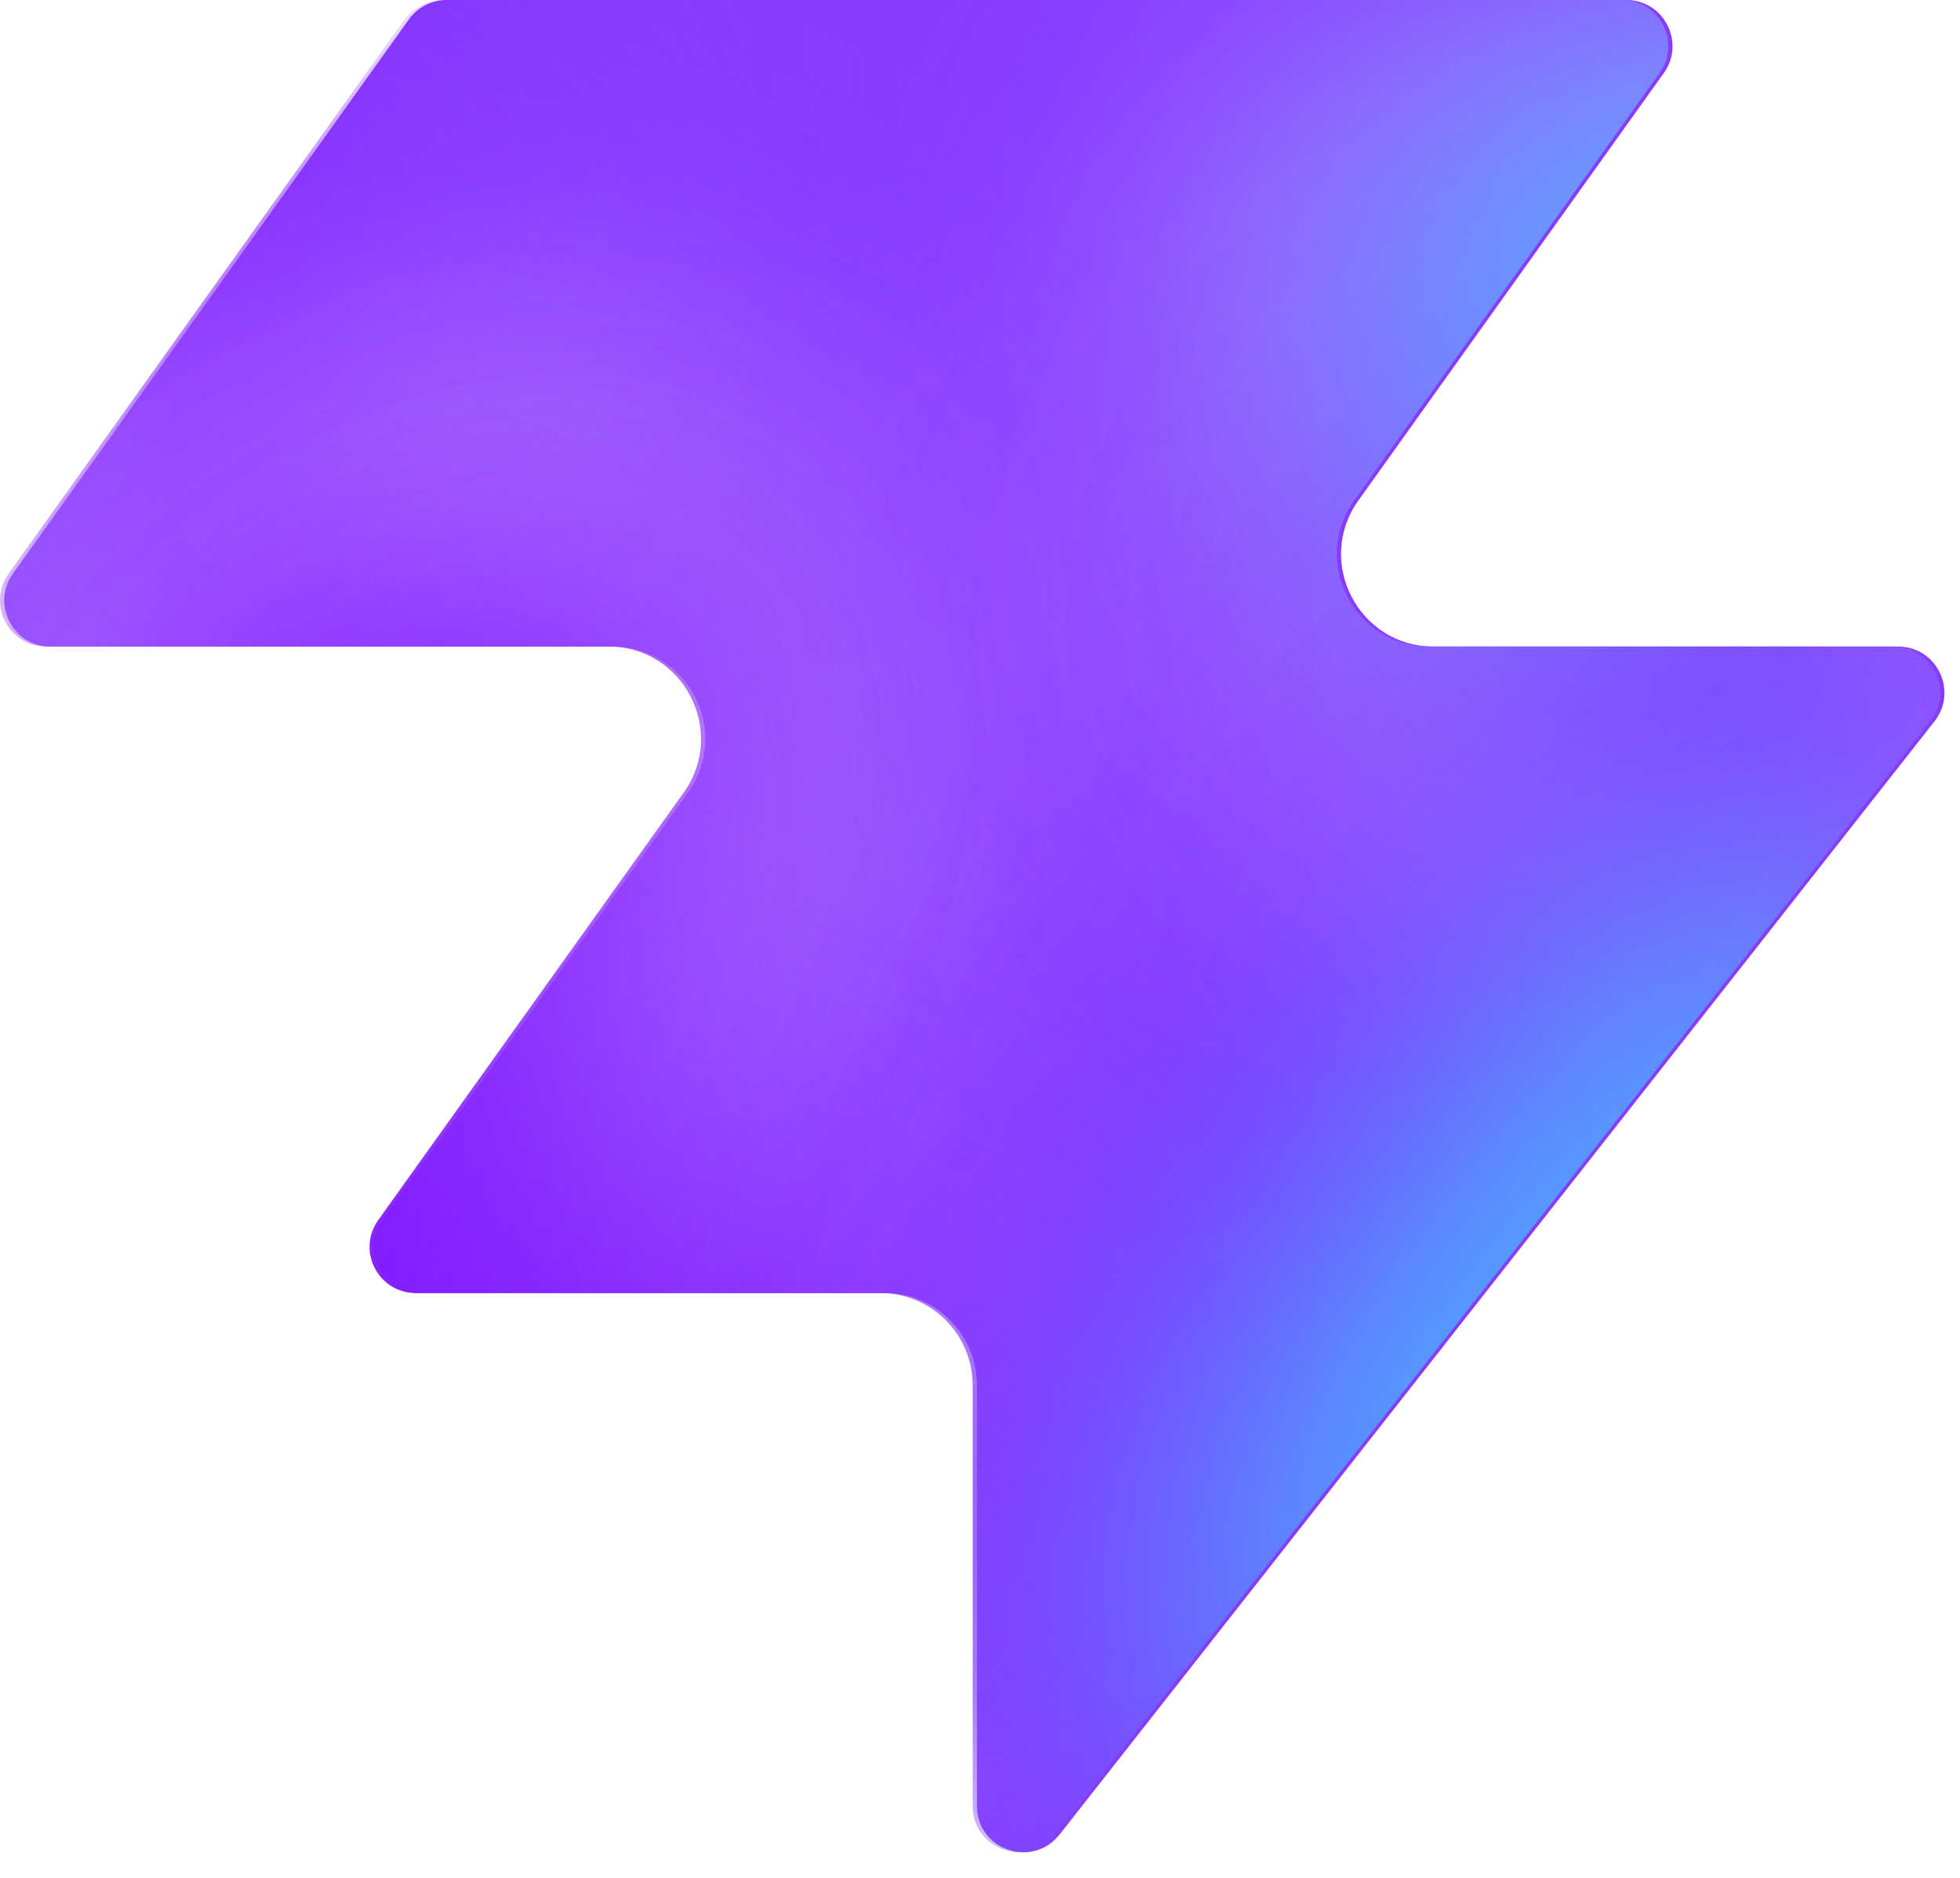
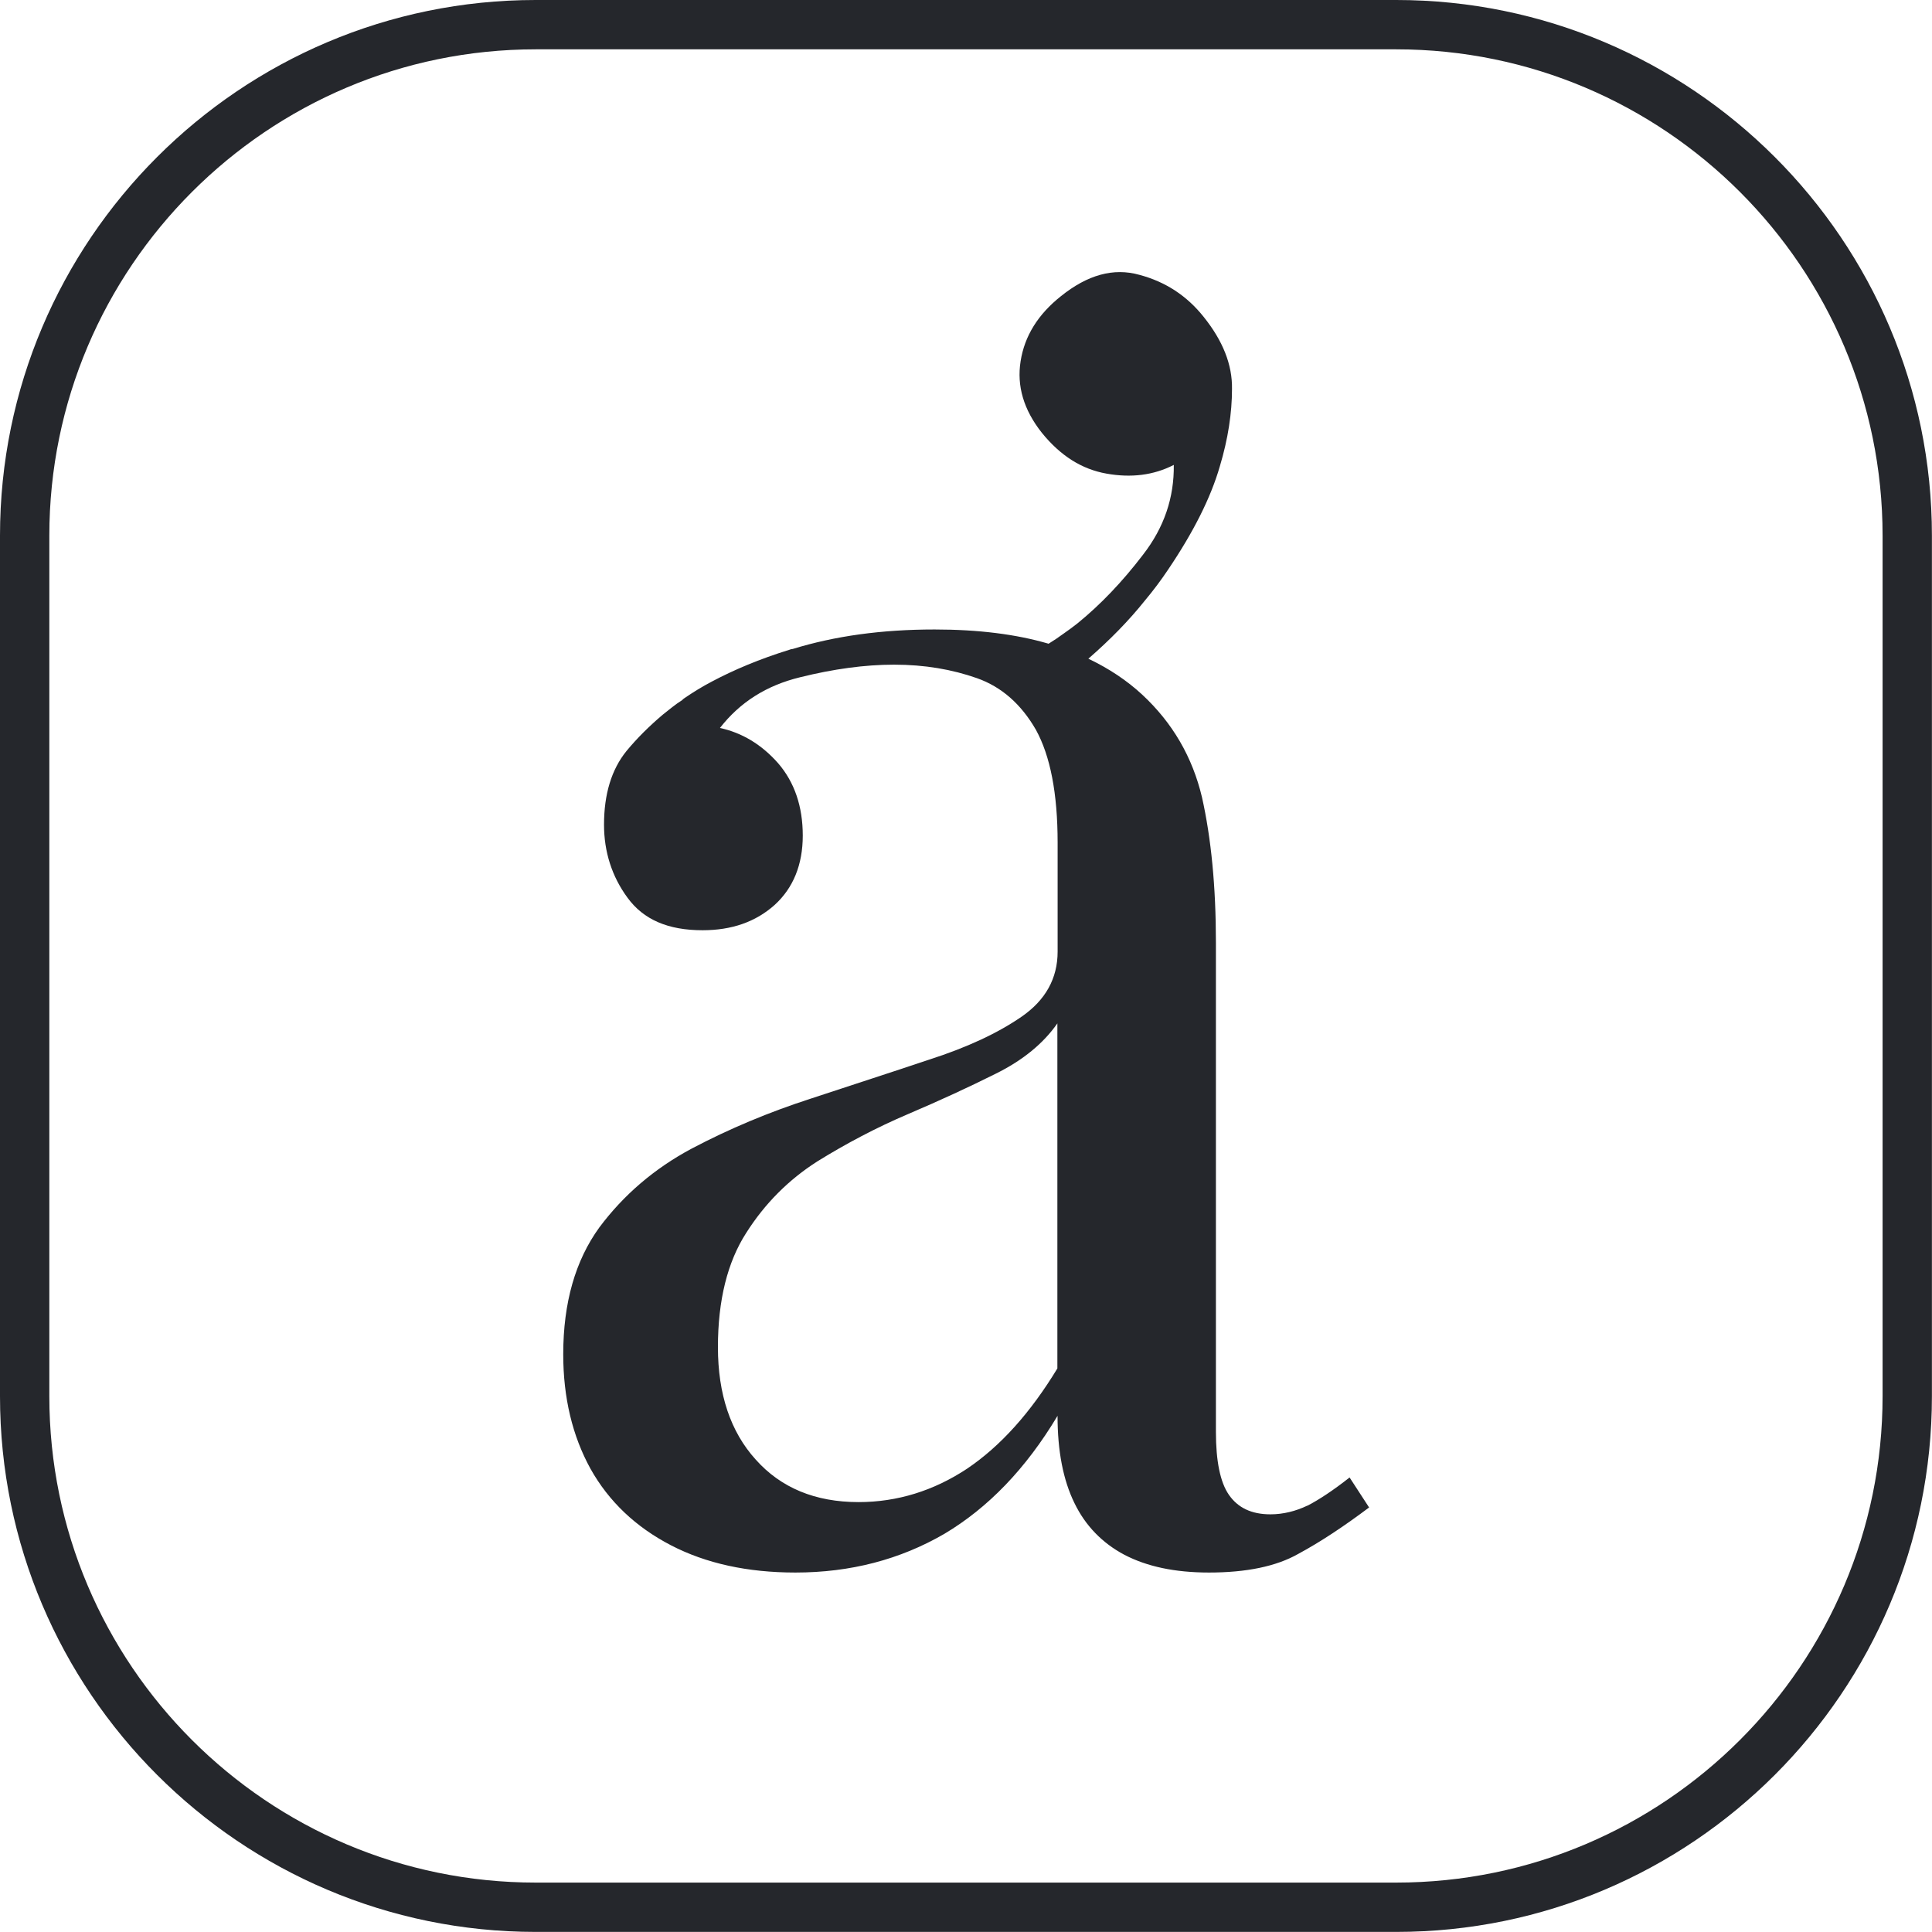
- <svg xmlns="http://www.w3.org/2000/svg" width="48" height="46" fill="none" viewBox="0 0 48 46">
-   <path fill="#863bff" d="M25.946 44.938c-.664.845-2.021.375-2.021-.698V33.937a2.26 2.26 0 0 0-2.262-2.262H10.287c-.92 0-1.456-1.04-.92-1.788l7.48-10.471c1.07-1.497 0-3.578-1.842-3.578H1.237c-.92 0-1.456-1.04-.92-1.788L10.013.474c.214-.297.556-.474.92-.474h28.894c.92 0 1.456 1.04.92 1.788l-7.48 10.471c-1.07 1.498 0 3.579 1.842 3.579h11.377c.943 0 1.473 1.088.89 1.83L25.947 44.94z" style="fill:#863bff;fill:color(display-p3 .525 .23 1);fill-opacity:1" />
-   <mask id="a" width="48" height="46" x="0" y="0" maskUnits="userSpaceOnUse" style="mask-type:alpha">
-     <path fill="#000" d="M25.842 44.938c-.664.844-2.021.375-2.021-.698V33.937a2.26 2.26 0 0 0-2.262-2.262H10.183c-.92 0-1.456-1.04-.92-1.788l7.48-10.471c1.07-1.498 0-3.579-1.842-3.579H1.133c-.92 0-1.456-1.04-.92-1.787L9.91.473c.214-.297.556-.474.92-.474h28.894c.92 0 1.456 1.04.92 1.788l-7.48 10.471c-1.07 1.498 0 3.578 1.842 3.578h11.377c.943 0 1.473 1.088.89 1.832L25.843 44.94z" style="fill:#000;fill-opacity:1" />
-   </mask>
-   <g mask="url(#a)">
-     <g filter="url(#b)">
-       <ellipse cx="5.508" cy="14.704" fill="#ede6ff" rx="5.508" ry="14.704" style="fill:#ede6ff;fill:color(display-p3 .927 .903 1);fill-opacity:1" transform="matrix(.00324 1 1 -.00324 -4.47 31.516)" />
-     </g>
-     <g filter="url(#c)">
-       <ellipse cx="10.399" cy="29.851" fill="#ede6ff" rx="10.399" ry="29.851" style="fill:#ede6ff;fill:color(display-p3 .927 .903 1);fill-opacity:1" transform="matrix(.00324 1 1 -.00324 -39.328 7.883)" />
-     </g>
-     <g filter="url(#d)">
-       <ellipse cx="5.508" cy="30.487" fill="#7e14ff" rx="5.508" ry="30.487" style="fill:#7e14ff;fill:color(display-p3 .492 .077 1);fill-opacity:1" transform="rotate(89.814 -25.913 -14.639)scale(1 -1)" />
-     </g>
-     <g filter="url(#e)">
-       <ellipse cx="5.508" cy="30.599" fill="#7e14ff" rx="5.508" ry="30.599" style="fill:#7e14ff;fill:color(display-p3 .492 .077 1);fill-opacity:1" transform="rotate(89.814 -32.644 -3.334)scale(1 -1)" />
-     </g>
-     <g filter="url(#f)">
-       <ellipse cx="5.508" cy="30.599" fill="#7e14ff" rx="5.508" ry="30.599" style="fill:#7e14ff;fill:color(display-p3 .492 .077 1);fill-opacity:1" transform="matrix(.00324 1 1 -.00324 -34.34 30.47)" />
-     </g>
-     <g filter="url(#g)">
-       <ellipse cx="14.072" cy="22.078" fill="#ede6ff" rx="14.072" ry="22.078" style="fill:#ede6ff;fill:color(display-p3 .927 .903 1);fill-opacity:1" transform="rotate(93.35 24.506 48.493)scale(-1 1)" />
-     </g>
-     <g filter="url(#h)">
-       <ellipse cx="3.47" cy="21.501" fill="#7e14ff" rx="3.47" ry="21.501" style="fill:#7e14ff;fill:color(display-p3 .492 .077 1);fill-opacity:1" transform="rotate(89.009 28.708 47.59)scale(-1 1)" />
-     </g>
-     <g filter="url(#i)">
-       <ellipse cx="3.47" cy="21.501" fill="#7e14ff" rx="3.47" ry="21.501" style="fill:#7e14ff;fill:color(display-p3 .492 .077 1);fill-opacity:1" transform="rotate(89.009 28.708 47.59)scale(-1 1)" />
-     </g>
-     <g filter="url(#j)">
-       <ellipse cx=".387" cy="8.972" fill="#7e14ff" rx="4.407" ry="29.108" style="fill:#7e14ff;fill:color(display-p3 .492 .077 1);fill-opacity:1" transform="rotate(39.51 .387 8.972)" />
-     </g>
-     <g filter="url(#k)">
-       <ellipse cx="47.523" cy="-6.092" fill="#7e14ff" rx="4.407" ry="29.108" style="fill:#7e14ff;fill:color(display-p3 .492 .077 1);fill-opacity:1" transform="rotate(37.892 47.523 -6.092)" />
-     </g>
-     <g filter="url(#l)">
-       <ellipse cx="41.412" cy="6.333" fill="#47bfff" rx="5.971" ry="9.665" style="fill:#47bfff;fill:color(display-p3 .28 .748 1);fill-opacity:1" transform="rotate(37.892 41.412 6.333)" />
-     </g>
-     <g filter="url(#m)">
-       <ellipse cx="-1.879" cy="38.332" fill="#7e14ff" rx="4.407" ry="29.108" style="fill:#7e14ff;fill:color(display-p3 .492 .077 1);fill-opacity:1" transform="rotate(37.892 -1.88 38.332)" />
-     </g>
-     <g filter="url(#n)">
-       <ellipse cx="-1.879" cy="38.332" fill="#7e14ff" rx="4.407" ry="29.108" style="fill:#7e14ff;fill:color(display-p3 .492 .077 1);fill-opacity:1" transform="rotate(37.892 -1.88 38.332)" />
-     </g>
-     <g filter="url(#o)">
-       <ellipse cx="35.651" cy="29.907" fill="#7e14ff" rx="4.407" ry="29.108" style="fill:#7e14ff;fill:color(display-p3 .492 .077 1);fill-opacity:1" transform="rotate(37.892 35.651 29.907)" />
-     </g>
-     <g filter="url(#p)">
-       <ellipse cx="38.418" cy="32.4" fill="#47bfff" rx="5.971" ry="15.297" style="fill:#47bfff;fill:color(display-p3 .28 .748 1);fill-opacity:1" transform="rotate(37.892 38.418 32.4)" />
+ <svg xmlns="http://www.w3.org/2000/svg" id="Layer_2" data-name="Layer 2" viewBox="0 0 230.68 230.68">
+   <g id="Layer_1-2" data-name="Layer 1">
+     <g>
+       <path fill="#25272C" d="M166.71,0H63.96C28.69,0,0,28.69,0,63.96v102.75c0,35.27,28.69,63.96,63.96,63.96h102.75c35.27,0,63.96-28.69,63.96-63.96V63.96c0-35.27-28.69-63.96-63.96-63.96ZM224.78,166.71c0,32.02-26.05,58.07-58.07,58.07H63.96c-32.02,0-58.07-26.05-58.07-58.07V63.96C5.89,31.95,31.94,5.89,63.96,5.89h102.75c32.02,0,58.07,26.05,58.07,58.07v102.75Z" />
+       <path fill="#25272C" d="M156.1,179.77c-1.4.67-2.9,1.04-4.4,1.04-2.28,0-3.89-.78-4.97-2.33-1.04-1.5-1.55-4.04-1.55-7.51v-58.4c0-6.74-.57-12.49-1.66-17.36-1.14-4.82-3.52-8.91-7.15-12.28-1.83-1.69-3.96-3.11-6.42-4.28,2.58-2.25,4.83-4.54,6.73-6.92,1.04-1.24,1.97-2.49,2.8-3.73,3.01-4.46,5.08-8.55,6.17-12.33.98-3.26,1.45-6.37,1.45-9.22.05-2.9-1.09-5.75-3.37-8.6-2.02-2.54-4.56-4.2-7.67-5.03-3.11-.88-6.22,0-9.38,2.54-2.75,2.18-4.35,4.77-4.82,7.77-.47,2.95.36,5.8,2.54,8.55,2.23,2.75,4.77,4.35,7.72,4.87,2.9.52,5.6.21,8.03-1.04.05,3.89-1.14,7.46-3.68,10.73-2.49,3.26-5.08,5.96-7.82,8.19-.52.41-1.09.83-1.61,1.19-.61.45-1.22.86-1.84,1.24-3.84-1.13-8.39-1.7-13.61-1.7-6.32,0-11.92.78-16.95,2.33-.16,0-.26.05-.41.1-3.52,1.09-6.58,2.38-9.22,3.78-1.19.62-2.28,1.3-3.26,1.97-.1.05-.21.16-.31.26-.83.52-1.55,1.14-2.28,1.71-1.66,1.4-3.11,2.85-4.35,4.35-1.81,2.23-2.69,5.18-2.69,8.81,0,3.21.93,6.17,2.8,8.71,1.92,2.64,4.87,3.89,8.96,3.89,3.47,0,6.32-.98,8.6-3.01,2.23-2.02,3.37-4.82,3.37-8.29s-.98-6.37-2.95-8.65c-1.97-2.23-4.3-3.63-6.94-4.2,2.38-3.06,5.54-5.08,9.59-6.06,3.94-.98,7.72-1.5,11.19-1.5,3.68,0,6.94.57,9.9,1.61,2.95,1.04,5.29,3.11,7.05,6.17,1.71,3.11,2.59,7.57,2.59,13.47v13.01c0,3.21-1.45,5.8-4.3,7.77-2.85,1.97-6.53,3.68-11.04,5.13-4.46,1.5-9.17,3.01-14.15,4.66-4.97,1.61-9.69,3.58-14.2,5.96-4.46,2.38-8.14,5.54-11.04,9.43-2.85,3.94-4.3,8.96-4.3,15.13,0,5.18,1.09,9.74,3.26,13.68,2.18,3.89,5.39,6.94,9.59,9.12,4.2,2.18,9.17,3.26,14.87,3.26,6.58,0,12.49-1.55,17.77-4.61,5.23-3.11,9.74-7.77,13.53-14.1,0,4.2.67,7.67,2.02,10.42,1.3,2.69,3.32,4.77,5.96,6.17,2.69,1.4,6.01,2.12,10.1,2.12,4.46,0,8.03-.73,10.67-2.23,2.69-1.45,5.49-3.32,8.45-5.54l-2.33-3.58c-1.97,1.55-3.63,2.64-5.03,3.37ZM126.25,163.39c-3.21,5.29-6.79,9.28-10.78,11.97-3.99,2.64-8.34,3.99-12.96,3.99-5.18,0-9.28-1.71-12.28-5.08-3.01-3.32-4.51-7.82-4.51-13.42s1.14-10.16,3.37-13.63c2.23-3.52,5.08-6.37,8.5-8.55,3.42-2.12,7.05-4.04,10.83-5.65,3.78-1.61,7.25-3.21,10.47-4.82,3.26-1.61,5.7-3.63,7.36-6.01v41.2Z" />
    </g>
  </g>
-   <defs>
-     <filter id="b" width="60.045" height="41.654" x="-19.77" y="16.149" color-interpolation-filters="sRGB" filterUnits="userSpaceOnUse">
-       <feFlood flood-opacity="0" result="BackgroundImageFix" />
-       <feBlend in="SourceGraphic" in2="BackgroundImageFix" result="shape" />
-       <feGaussianBlur result="effect1_foregroundBlur_2002_17158" stdDeviation="7.659" />
-     </filter>
-     <filter id="c" width="90.34" height="51.437" x="-54.613" y="-7.533" color-interpolation-filters="sRGB" filterUnits="userSpaceOnUse">
-       <feFlood flood-opacity="0" result="BackgroundImageFix" />
-       <feBlend in="SourceGraphic" in2="BackgroundImageFix" result="shape" />
-       <feGaussianBlur result="effect1_foregroundBlur_2002_17158" stdDeviation="7.659" />
-     </filter>
-     <filter id="d" width="79.355" height="29.4" x="-49.64" y="2.03" color-interpolation-filters="sRGB" filterUnits="userSpaceOnUse">
-       <feFlood flood-opacity="0" result="BackgroundImageFix" />
-       <feBlend in="SourceGraphic" in2="BackgroundImageFix" result="shape" />
-       <feGaussianBlur result="effect1_foregroundBlur_2002_17158" stdDeviation="4.596" />
-     </filter>
-     <filter id="e" width="79.579" height="29.4" x="-45.045" y="20.029" color-interpolation-filters="sRGB" filterUnits="userSpaceOnUse">
-       <feFlood flood-opacity="0" result="BackgroundImageFix" />
-       <feBlend in="SourceGraphic" in2="BackgroundImageFix" result="shape" />
-       <feGaussianBlur result="effect1_foregroundBlur_2002_17158" stdDeviation="4.596" />
-     </filter>
-     <filter id="f" width="79.579" height="29.4" x="-43.513" y="21.178" color-interpolation-filters="sRGB" filterUnits="userSpaceOnUse">
-       <feFlood flood-opacity="0" result="BackgroundImageFix" />
-       <feBlend in="SourceGraphic" in2="BackgroundImageFix" result="shape" />
-       <feGaussianBlur result="effect1_foregroundBlur_2002_17158" stdDeviation="4.596" />
-     </filter>
-     <filter id="g" width="74.749" height="58.852" x="15.756" y="-17.901" color-interpolation-filters="sRGB" filterUnits="userSpaceOnUse">
-       <feFlood flood-opacity="0" result="BackgroundImageFix" />
-       <feBlend in="SourceGraphic" in2="BackgroundImageFix" result="shape" />
-       <feGaussianBlur result="effect1_foregroundBlur_2002_17158" stdDeviation="7.659" />
-     </filter>
-     <filter id="h" width="61.377" height="25.362" x="23.548" y="2.284" color-interpolation-filters="sRGB" filterUnits="userSpaceOnUse">
-       <feFlood flood-opacity="0" result="BackgroundImageFix" />
-       <feBlend in="SourceGraphic" in2="BackgroundImageFix" result="shape" />
-       <feGaussianBlur result="effect1_foregroundBlur_2002_17158" stdDeviation="4.596" />
-     </filter>
-     <filter id="i" width="61.377" height="25.362" x="23.548" y="2.284" color-interpolation-filters="sRGB" filterUnits="userSpaceOnUse">
-       <feFlood flood-opacity="0" result="BackgroundImageFix" />
-       <feBlend in="SourceGraphic" in2="BackgroundImageFix" result="shape" />
-       <feGaussianBlur result="effect1_foregroundBlur_2002_17158" stdDeviation="4.596" />
-     </filter>
-     <filter id="j" width="56.045" height="63.649" x="-27.636" y="-22.853" color-interpolation-filters="sRGB" filterUnits="userSpaceOnUse">
-       <feFlood flood-opacity="0" result="BackgroundImageFix" />
-       <feBlend in="SourceGraphic" in2="BackgroundImageFix" result="shape" />
-       <feGaussianBlur result="effect1_foregroundBlur_2002_17158" stdDeviation="4.596" />
-     </filter>
-     <filter id="k" width="54.814" height="64.646" x="20.116" y="-38.415" color-interpolation-filters="sRGB" filterUnits="userSpaceOnUse">
-       <feFlood flood-opacity="0" result="BackgroundImageFix" />
-       <feBlend in="SourceGraphic" in2="BackgroundImageFix" result="shape" />
-       <feGaussianBlur result="effect1_foregroundBlur_2002_17158" stdDeviation="4.596" />
-     </filter>
-     <filter id="l" width="33.541" height="35.313" x="24.641" y="-11.323" color-interpolation-filters="sRGB" filterUnits="userSpaceOnUse">
-       <feFlood flood-opacity="0" result="BackgroundImageFix" />
-       <feBlend in="SourceGraphic" in2="BackgroundImageFix" result="shape" />
-       <feGaussianBlur result="effect1_foregroundBlur_2002_17158" stdDeviation="4.596" />
-     </filter>
-     <filter id="m" width="54.814" height="64.646" x="-29.286" y="6.009" color-interpolation-filters="sRGB" filterUnits="userSpaceOnUse">
-       <feFlood flood-opacity="0" result="BackgroundImageFix" />
-       <feBlend in="SourceGraphic" in2="BackgroundImageFix" result="shape" />
-       <feGaussianBlur result="effect1_foregroundBlur_2002_17158" stdDeviation="4.596" />
-     </filter>
-     <filter id="n" width="54.814" height="64.646" x="-29.286" y="6.009" color-interpolation-filters="sRGB" filterUnits="userSpaceOnUse">
-       <feFlood flood-opacity="0" result="BackgroundImageFix" />
-       <feBlend in="SourceGraphic" in2="BackgroundImageFix" result="shape" />
-       <feGaussianBlur result="effect1_foregroundBlur_2002_17158" stdDeviation="4.596" />
-     </filter>
-     <filter id="o" width="54.814" height="64.646" x="8.244" y="-2.416" color-interpolation-filters="sRGB" filterUnits="userSpaceOnUse">
-       <feFlood flood-opacity="0" result="BackgroundImageFix" />
-       <feBlend in="SourceGraphic" in2="BackgroundImageFix" result="shape" />
-       <feGaussianBlur result="effect1_foregroundBlur_2002_17158" stdDeviation="4.596" />
-     </filter>
-     <filter id="p" width="39.409" height="43.623" x="18.713" y="10.588" color-interpolation-filters="sRGB" filterUnits="userSpaceOnUse">
-       <feFlood flood-opacity="0" result="BackgroundImageFix" />
-       <feBlend in="SourceGraphic" in2="BackgroundImageFix" result="shape" />
-       <feGaussianBlur result="effect1_foregroundBlur_2002_17158" stdDeviation="4.596" />
-     </filter>
-   </defs>
</svg>
